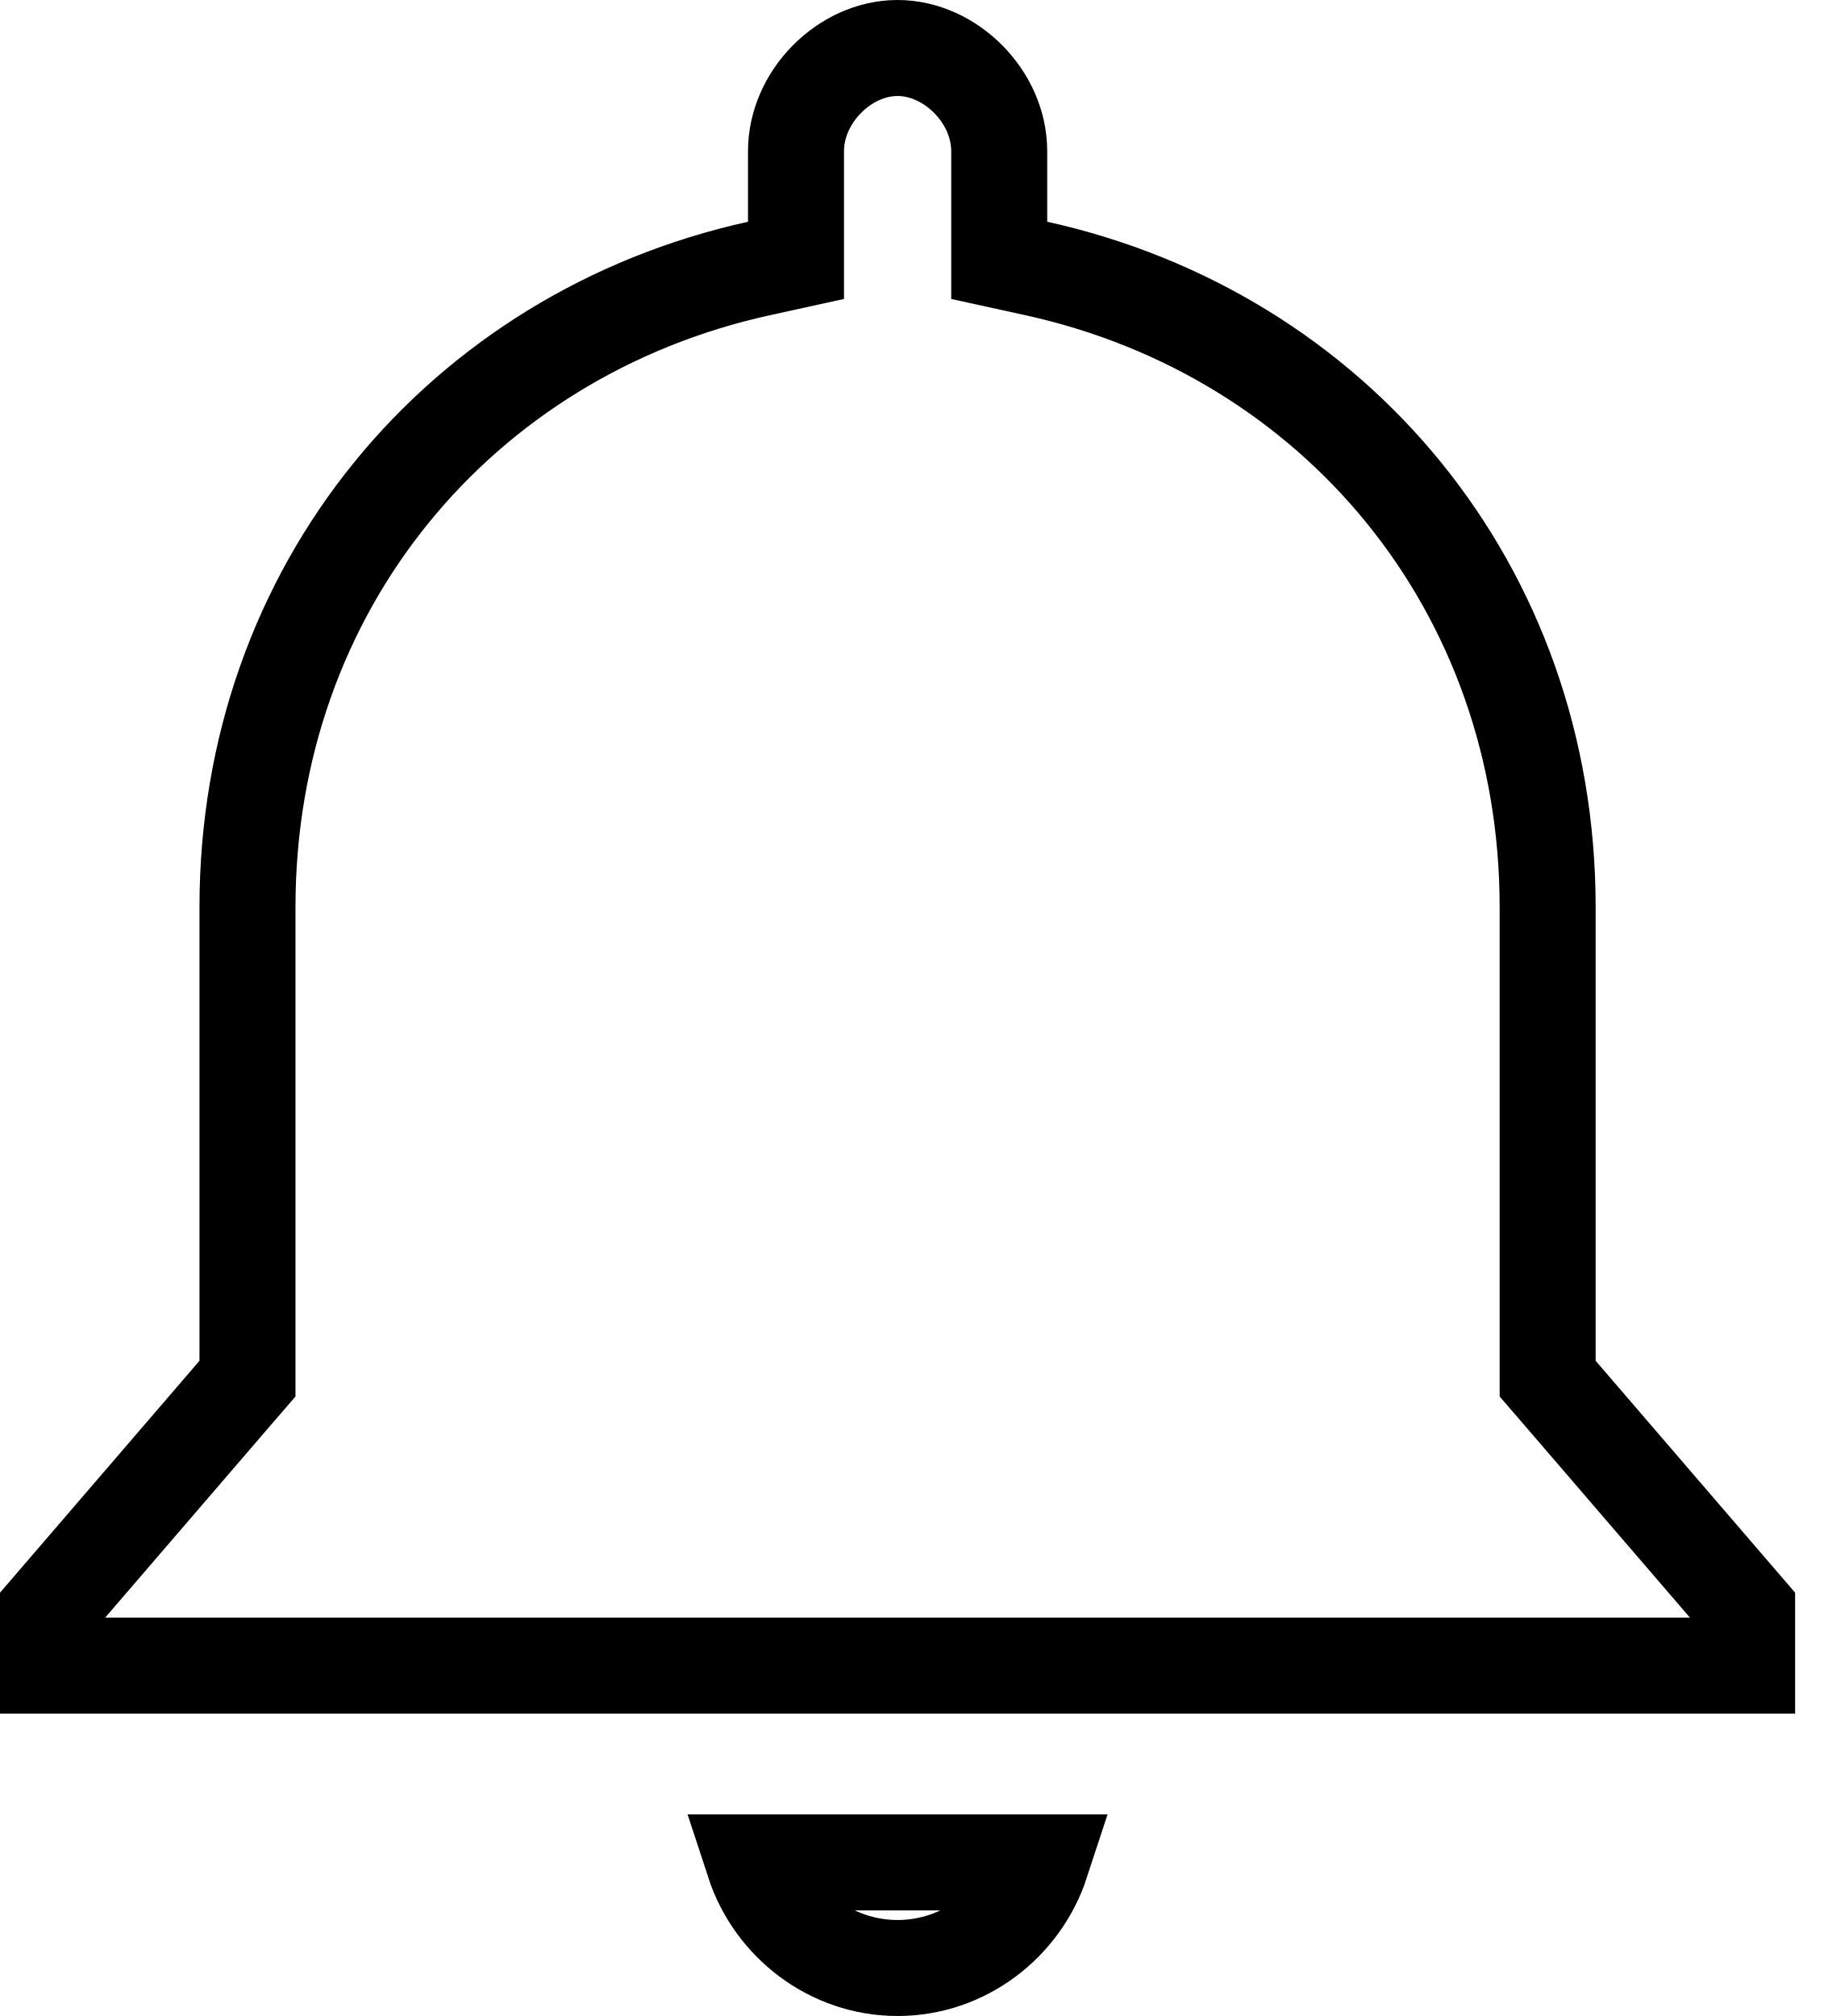
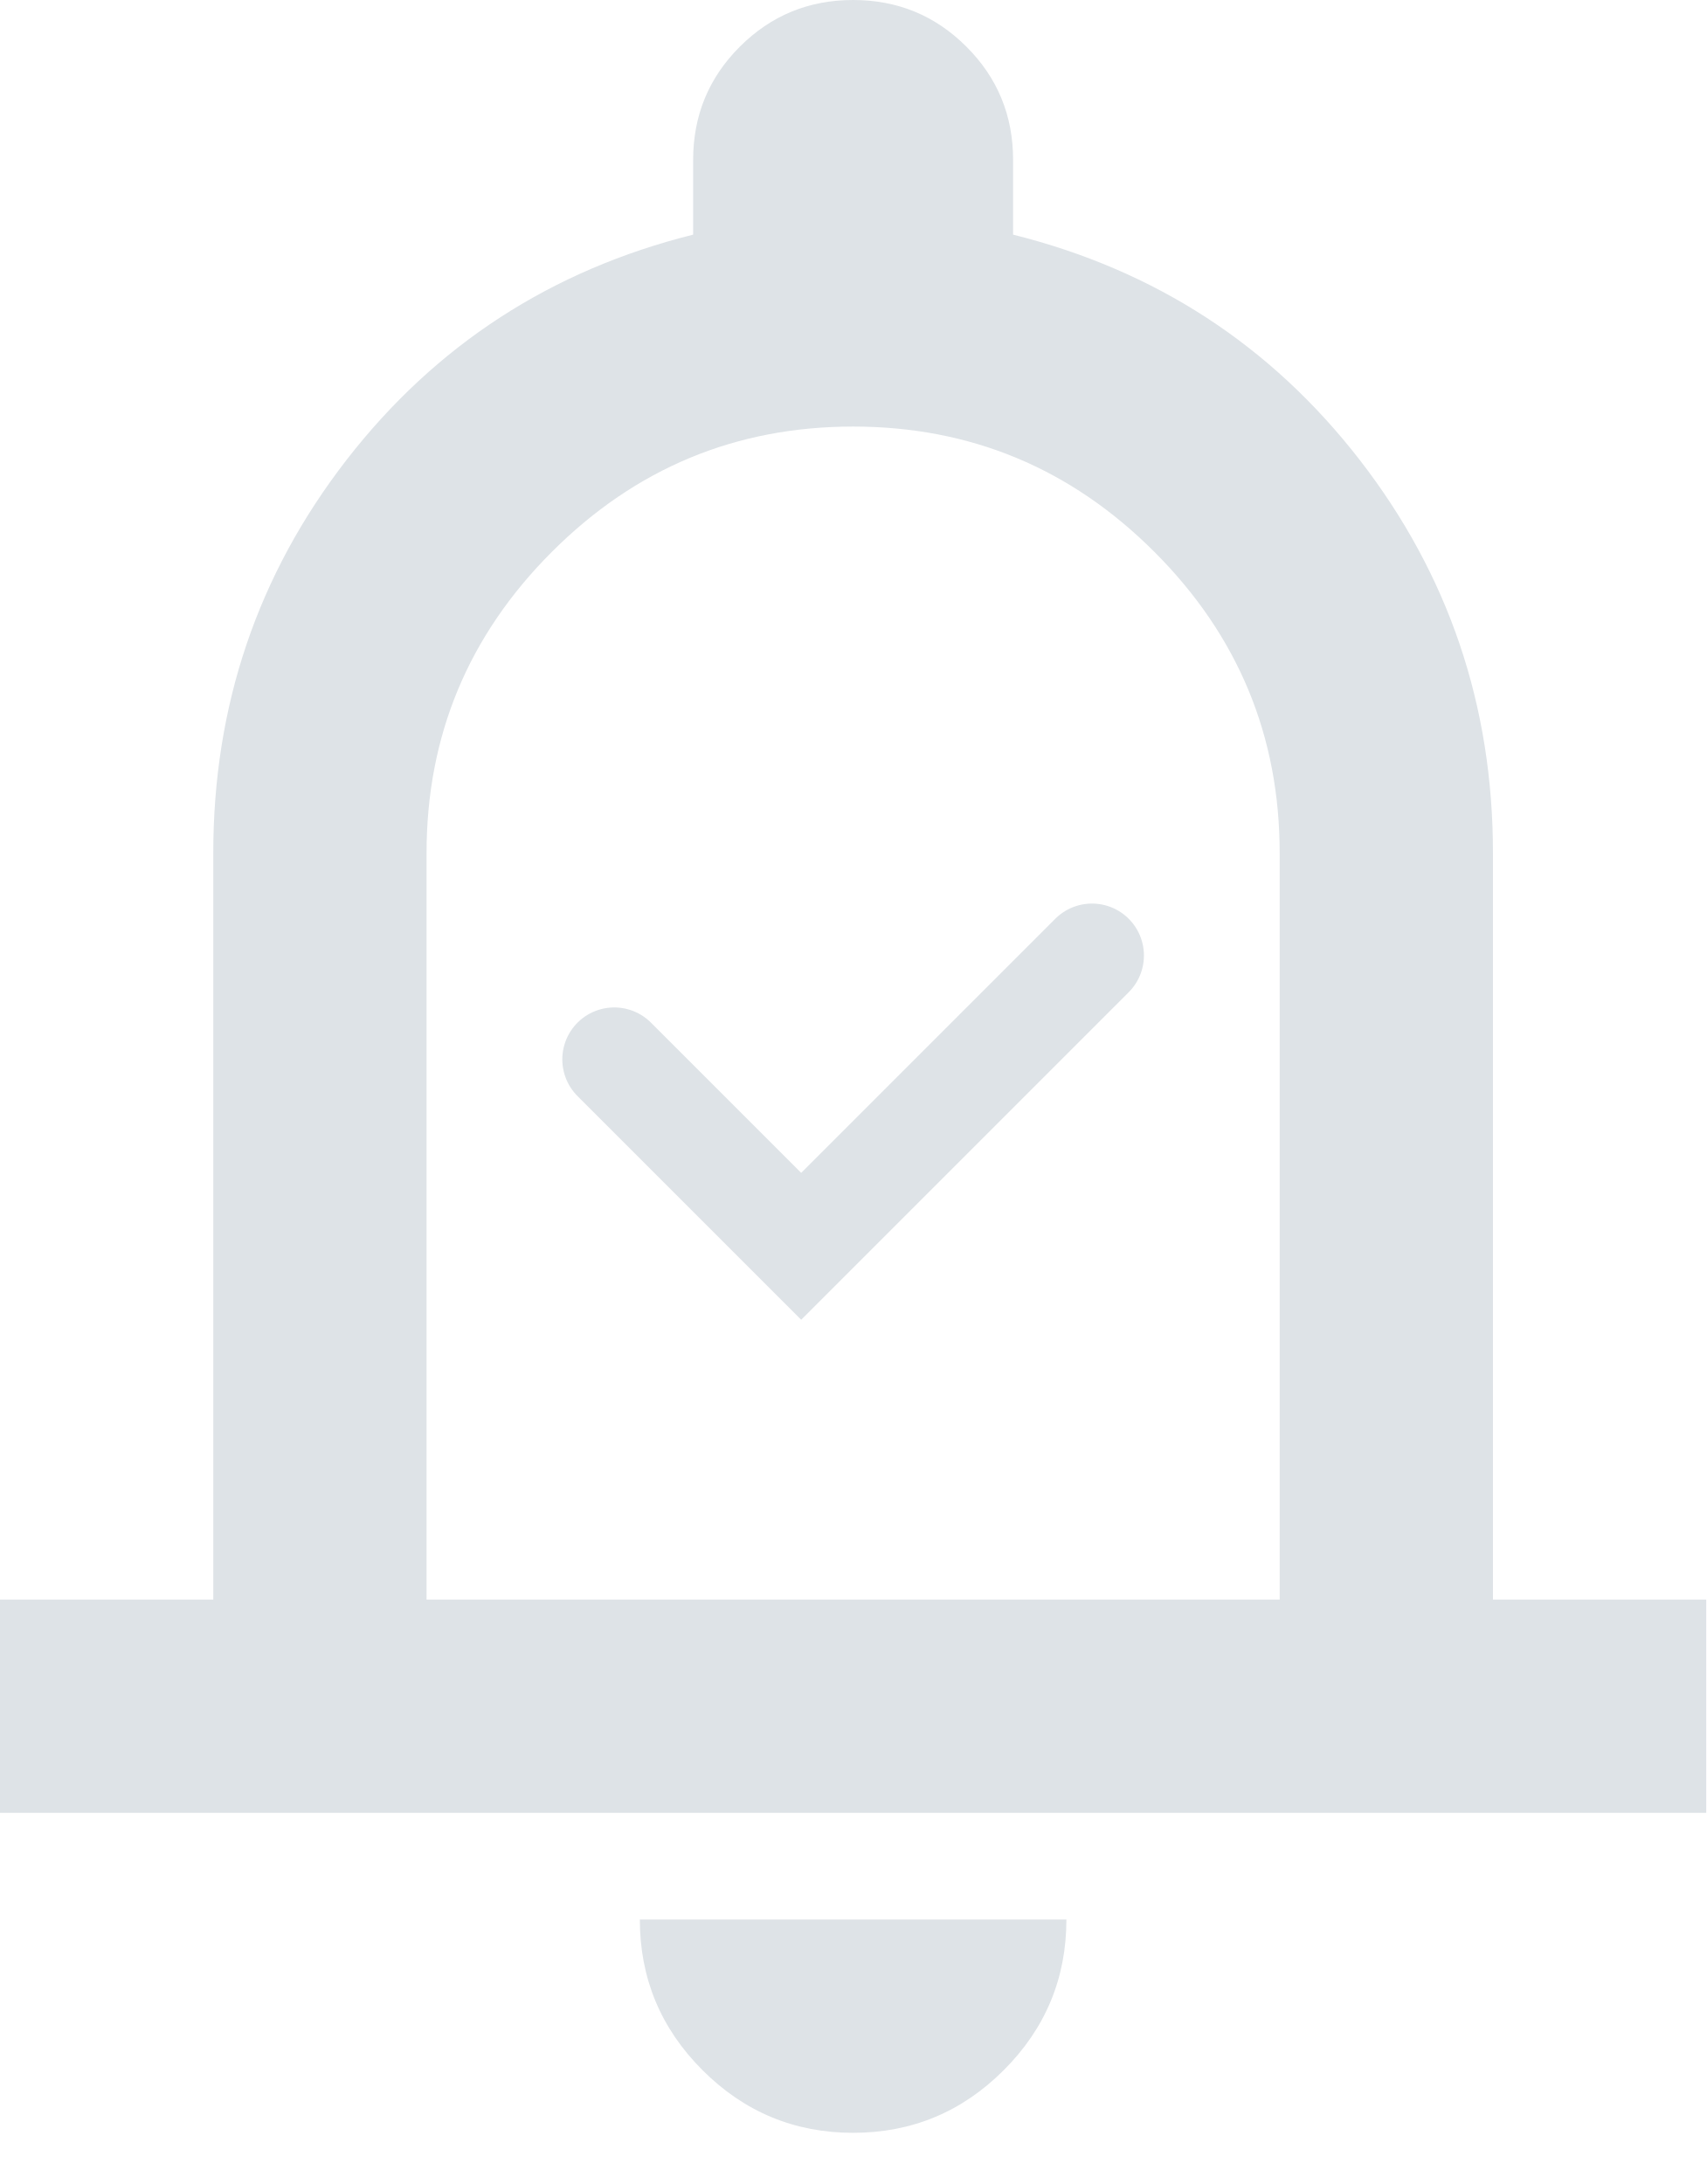
- <svg xmlns="http://www.w3.org/2000/svg" width="19" height="21" viewBox="0 0 19 21" fill="none">
-   <path d="M10.801 2.798L10.409 2.712V2.31V1.575C10.409 1.006 9.9 0.5 9.35 0.5C8.8 0.5 8.292 1.006 8.292 1.575V2.31V2.712L7.9 2.798C4.8 3.484 2.578 6.119 2.578 9.45V14.175V14.361L2.457 14.501L0.5 16.776V17.35H18.2V16.776L16.243 14.501L16.122 14.361V14.175V9.45C16.122 6.119 13.901 3.484 10.801 2.798ZM9.35 20.5C10.042 20.5 10.639 20.039 10.848 19.4H7.852C8.061 20.039 8.659 20.5 9.35 20.5Z" stroke="black" />
+ <svg xmlns="http://www.w3.org/2000/svg" width="25" height="32" viewBox="0 0 25 32" fill="none">
+   <path d="M0 26.562V23.438H3.125V12.5C3.125 10.338 3.776 8.418 5.078 6.738C6.38 5.059 8.073 3.958 10.156 3.438V2.344C10.156 1.693 10.384 1.139 10.84 0.684C11.296 0.228 11.849 0 12.5 0C13.151 0 13.704 0.228 14.16 0.684C14.616 1.139 14.844 1.693 14.844 2.344V3.438C16.927 3.958 18.62 5.059 19.922 6.738C21.224 8.418 21.875 10.338 21.875 12.5V23.438H25V26.562H0ZM12.5 31.25C11.641 31.25 10.905 30.944 10.293 30.332C9.681 29.72 9.375 28.984 9.375 28.125H15.625C15.625 28.984 15.319 29.72 14.707 30.332C14.095 30.944 13.359 31.25 12.5 31.25ZM6.25 23.438H18.75V12.5C18.75 10.781 18.138 9.31 16.914 8.086C15.69 6.862 14.219 6.25 12.5 6.25C10.781 6.25 9.31 6.862 8.086 8.086C6.862 9.31 6.25 10.781 6.25 12.5V23.438Z" fill="#DEE3E7" />
+   <path d="M9 15.522L11.739 18.261L16 14" stroke="#DEE3E7" stroke-width="1.522" stroke-linecap="round" />
</svg>
